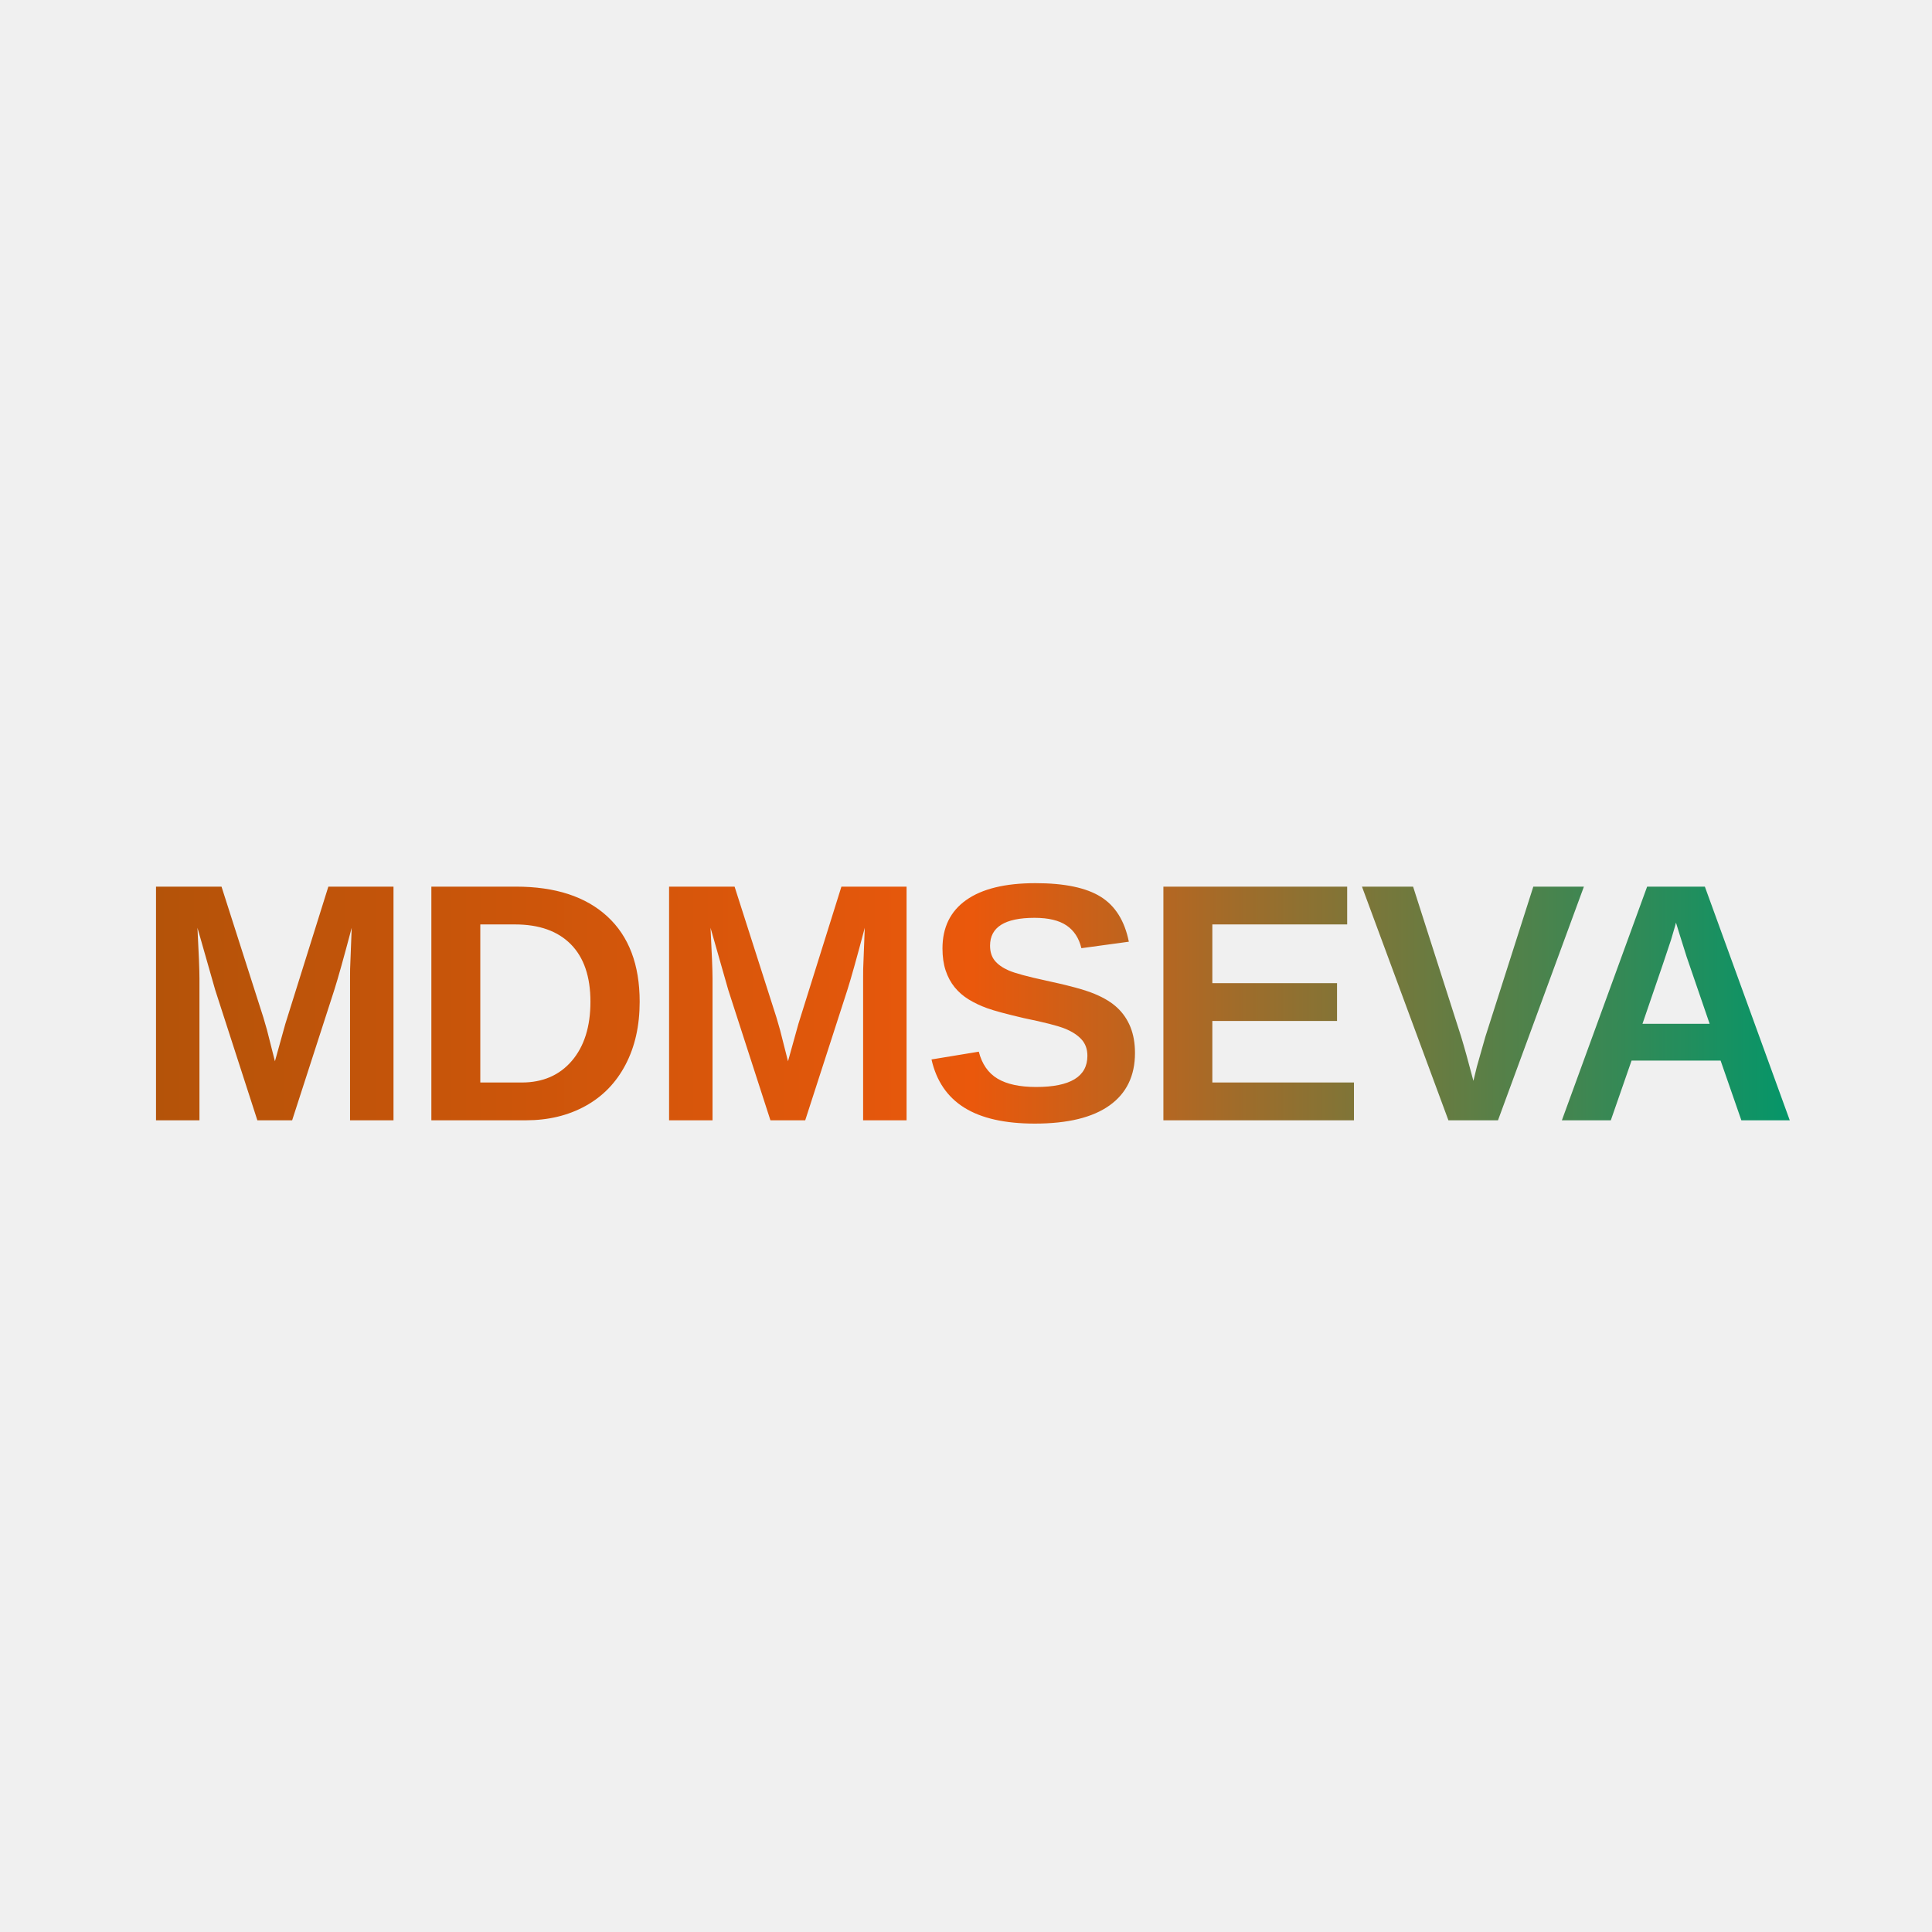
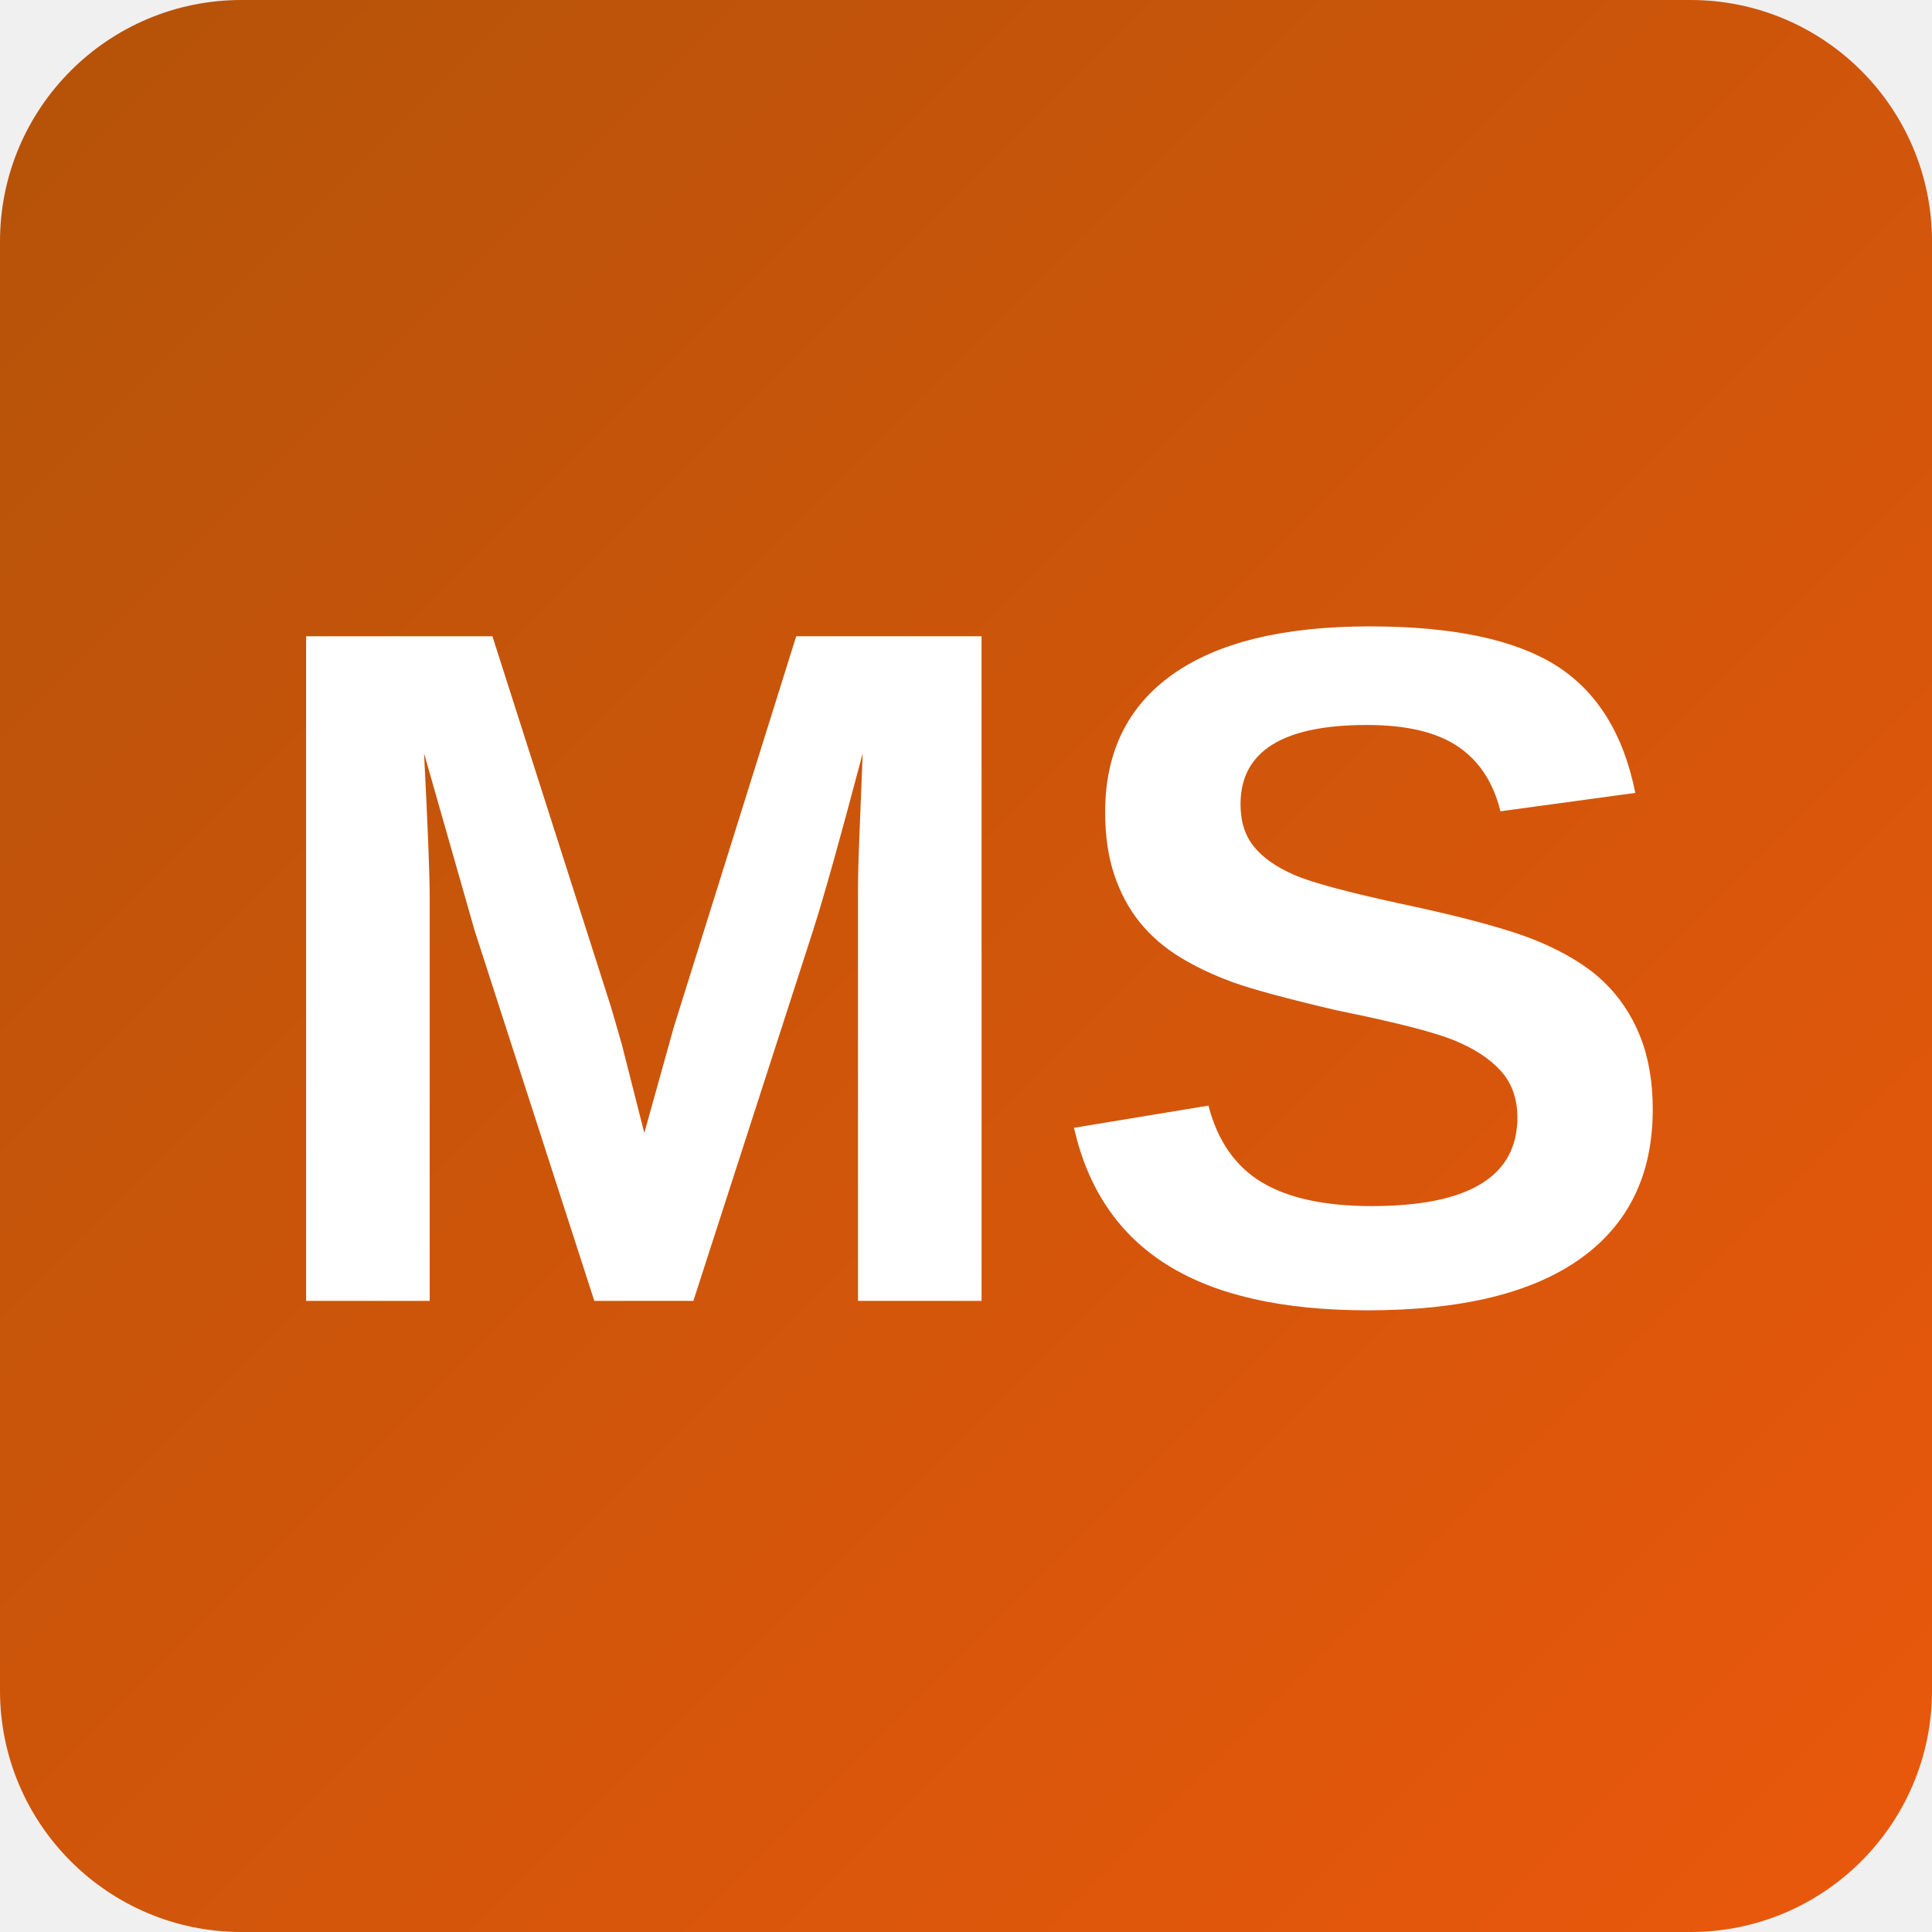
<svg xmlns="http://www.w3.org/2000/svg" width="512" height="512" viewBox="0 0 512 512">
  <defs>
-     <linearGradient id="textGrad" x1="0%" y1="0%" x2="100%" y2="0%">
+     <linearGradient id="bgGrad" x1="0%" y1="0%" x2="100%" y2="100%">
      <stop offset="0%" style="stop-color:#b45309;stop-opacity:1" />
-       <stop offset="50%" style="stop-color:#ea580c;stop-opacity:1" />
-       <stop offset="100%" style="stop-color:#059669;stop-opacity:1" />
+       <stop offset="100%" style="stop-color:#ea580c;stop-opacity:1" />
    </linearGradient>
  </defs>
-   <text x="50%" y="53%" font-family="Arial, sans-serif" font-weight="900" font-size="90" fill="url(#textGrad)" text-anchor="middle" dominant-baseline="middle" letter-spacing="-2">MDMSEVA</text>
+   <rect x="0" y="0" width="512" height="512" rx="64" fill="url(#bgGrad)" />
+   <text x="50%" y="50%" font-family="Arial, sans-serif" font-weight="bold" font-size="256" fill="white" text-anchor="middle" dominant-baseline="central">MS</text>
</svg>
